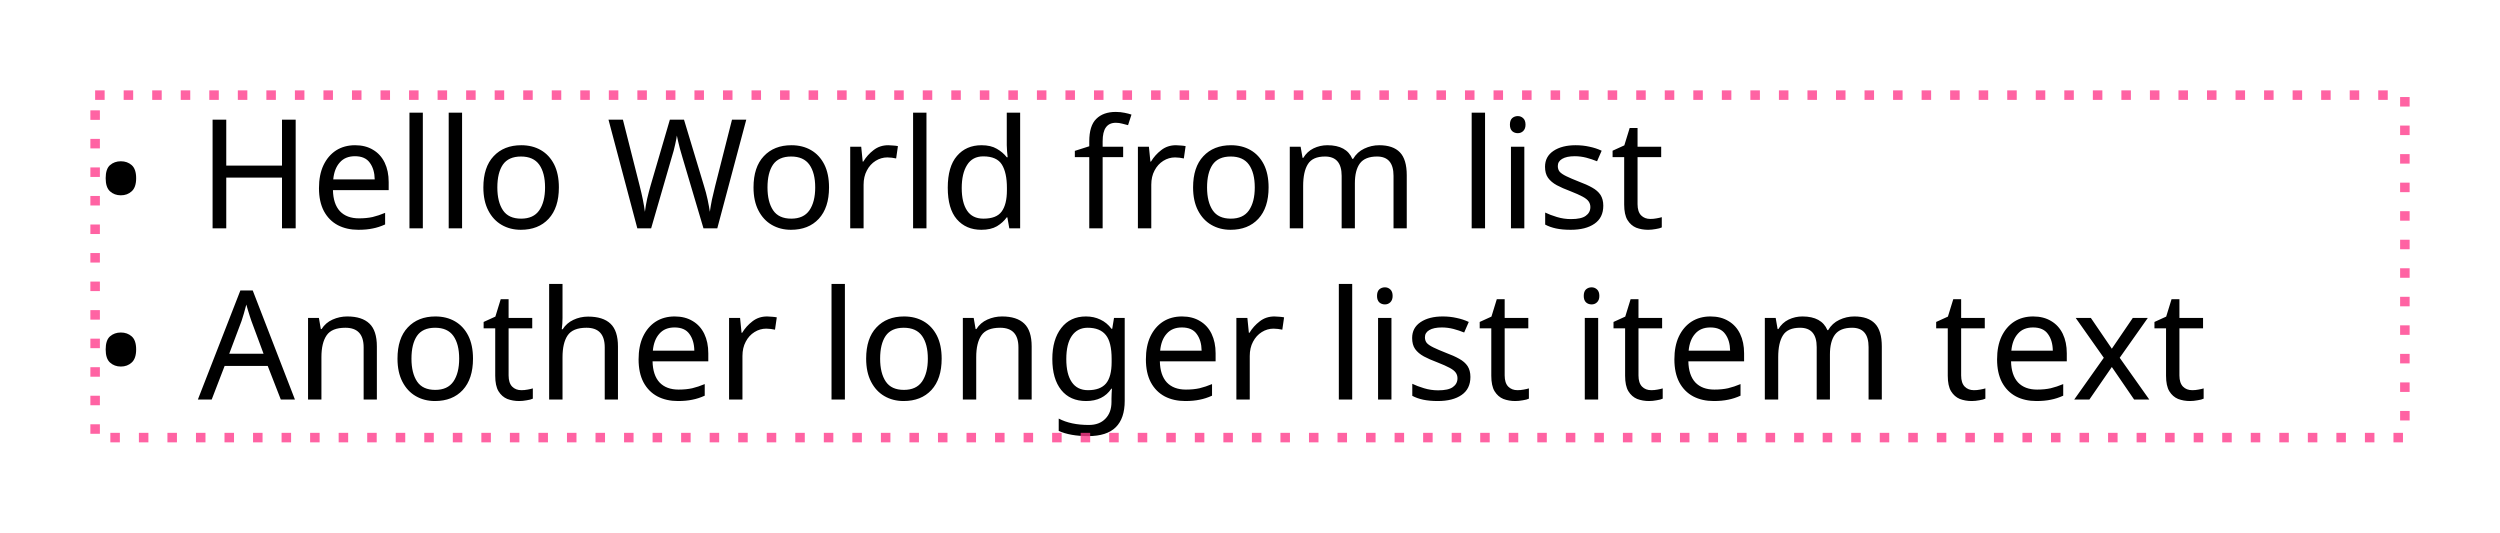
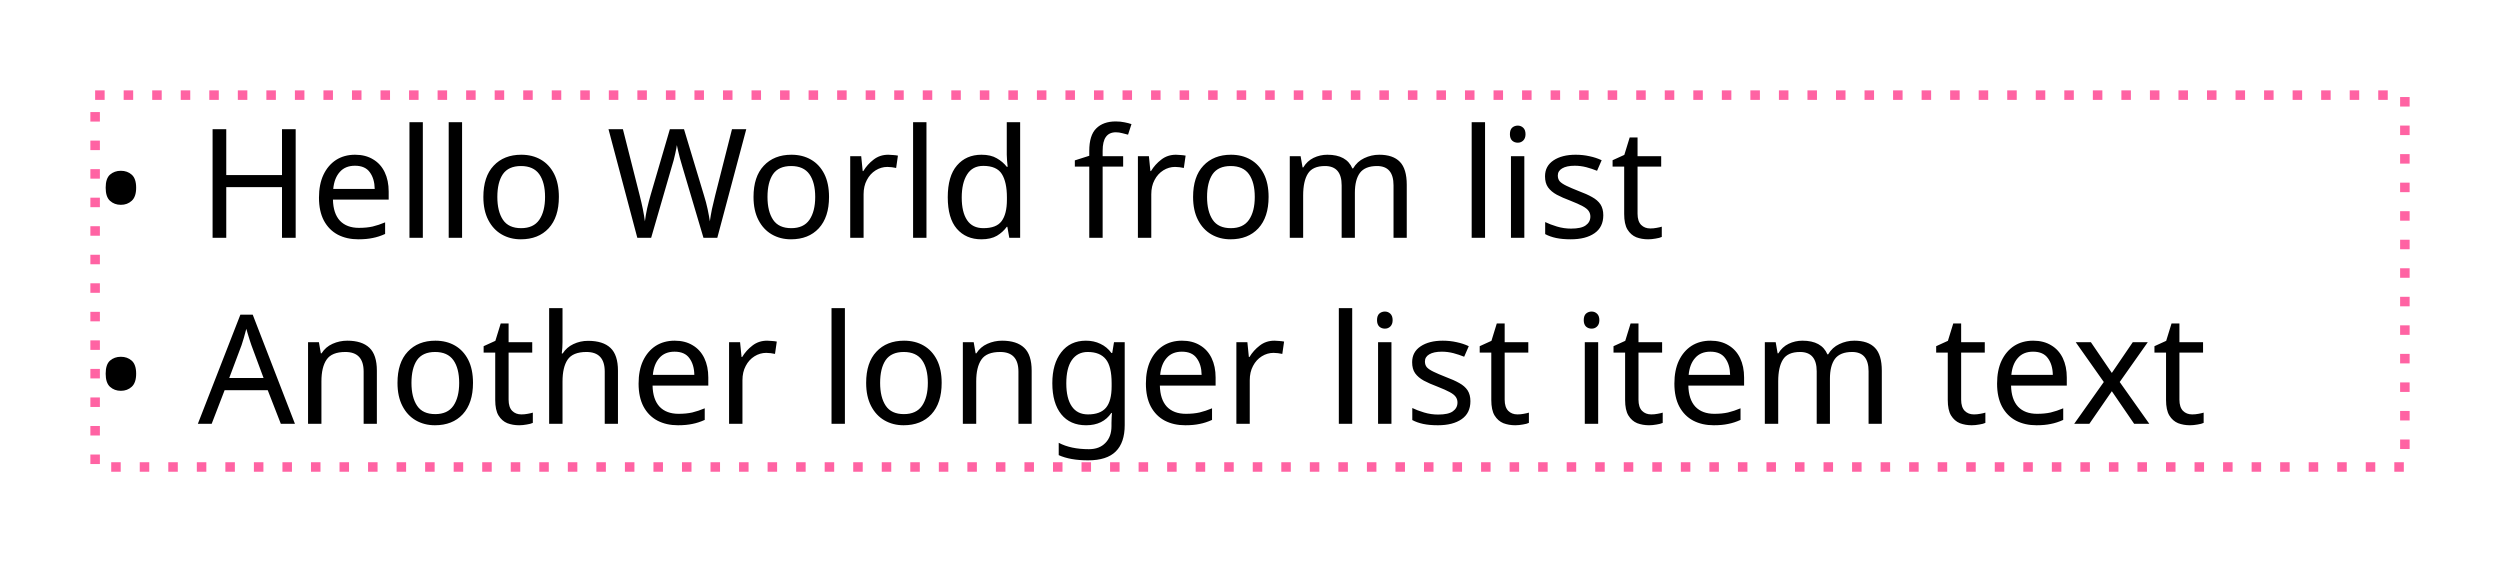
- <svg xmlns="http://www.w3.org/2000/svg" width="262.8" height="56" viewBox="3.2 -10 262.8 56">
-   <text x="13.2" y="14" font-family="Unifont" font-size="14.4" fill="#000000" font-weight="400" xml:space="preserve">•</text>
-   <text x="24" y="14" font-family="Unifont" font-size="16" fill="#000000" font-weight="400" xml:space="preserve">Hello World from list</text>
-   <text x="13.2" y="32" font-family="Unifont" font-size="14.4" fill="#000000" font-weight="400" xml:space="preserve">•</text>
-   <text x="24" y="32" font-family="Unifont" font-size="16" fill="#000000" font-weight="400" xml:space="preserve">Another longer list item text</text>
-   <rect x="13.2" y="0" width="242.8" height="36" fill="none" stroke="rgba(255,60,140,0.8)" stroke-width="1" stroke-dasharray="1,2" />
+ <svg xmlns="http://www.w3.org/2000/svg" width="262.8" height="59.09" viewBox="3.2 -10 262.8 59.09">
+   <text x="13.2" y="15" font-family="Unifont" font-size="14.4" fill="#000000" font-weight="400" xml:space="preserve">•</text>
+   <text x="24" y="15" font-family="Unifont" font-size="16" fill="#000000" font-weight="400" xml:space="preserve">Hello World from list</text>
+   <text x="13.2" y="34.55" font-family="Unifont" font-size="14.4" fill="#000000" font-weight="400" xml:space="preserve">•</text>
+   <text x="24" y="34.55" font-family="Unifont" font-size="16" fill="#000000" font-weight="400" xml:space="preserve">Another longer list item text</text>
+   <rect x="13.2" y="0" width="242.8" height="39.09" fill="none" stroke="rgba(255,60,140,0.8)" stroke-width="1" stroke-dasharray="1,2" />
</svg>
